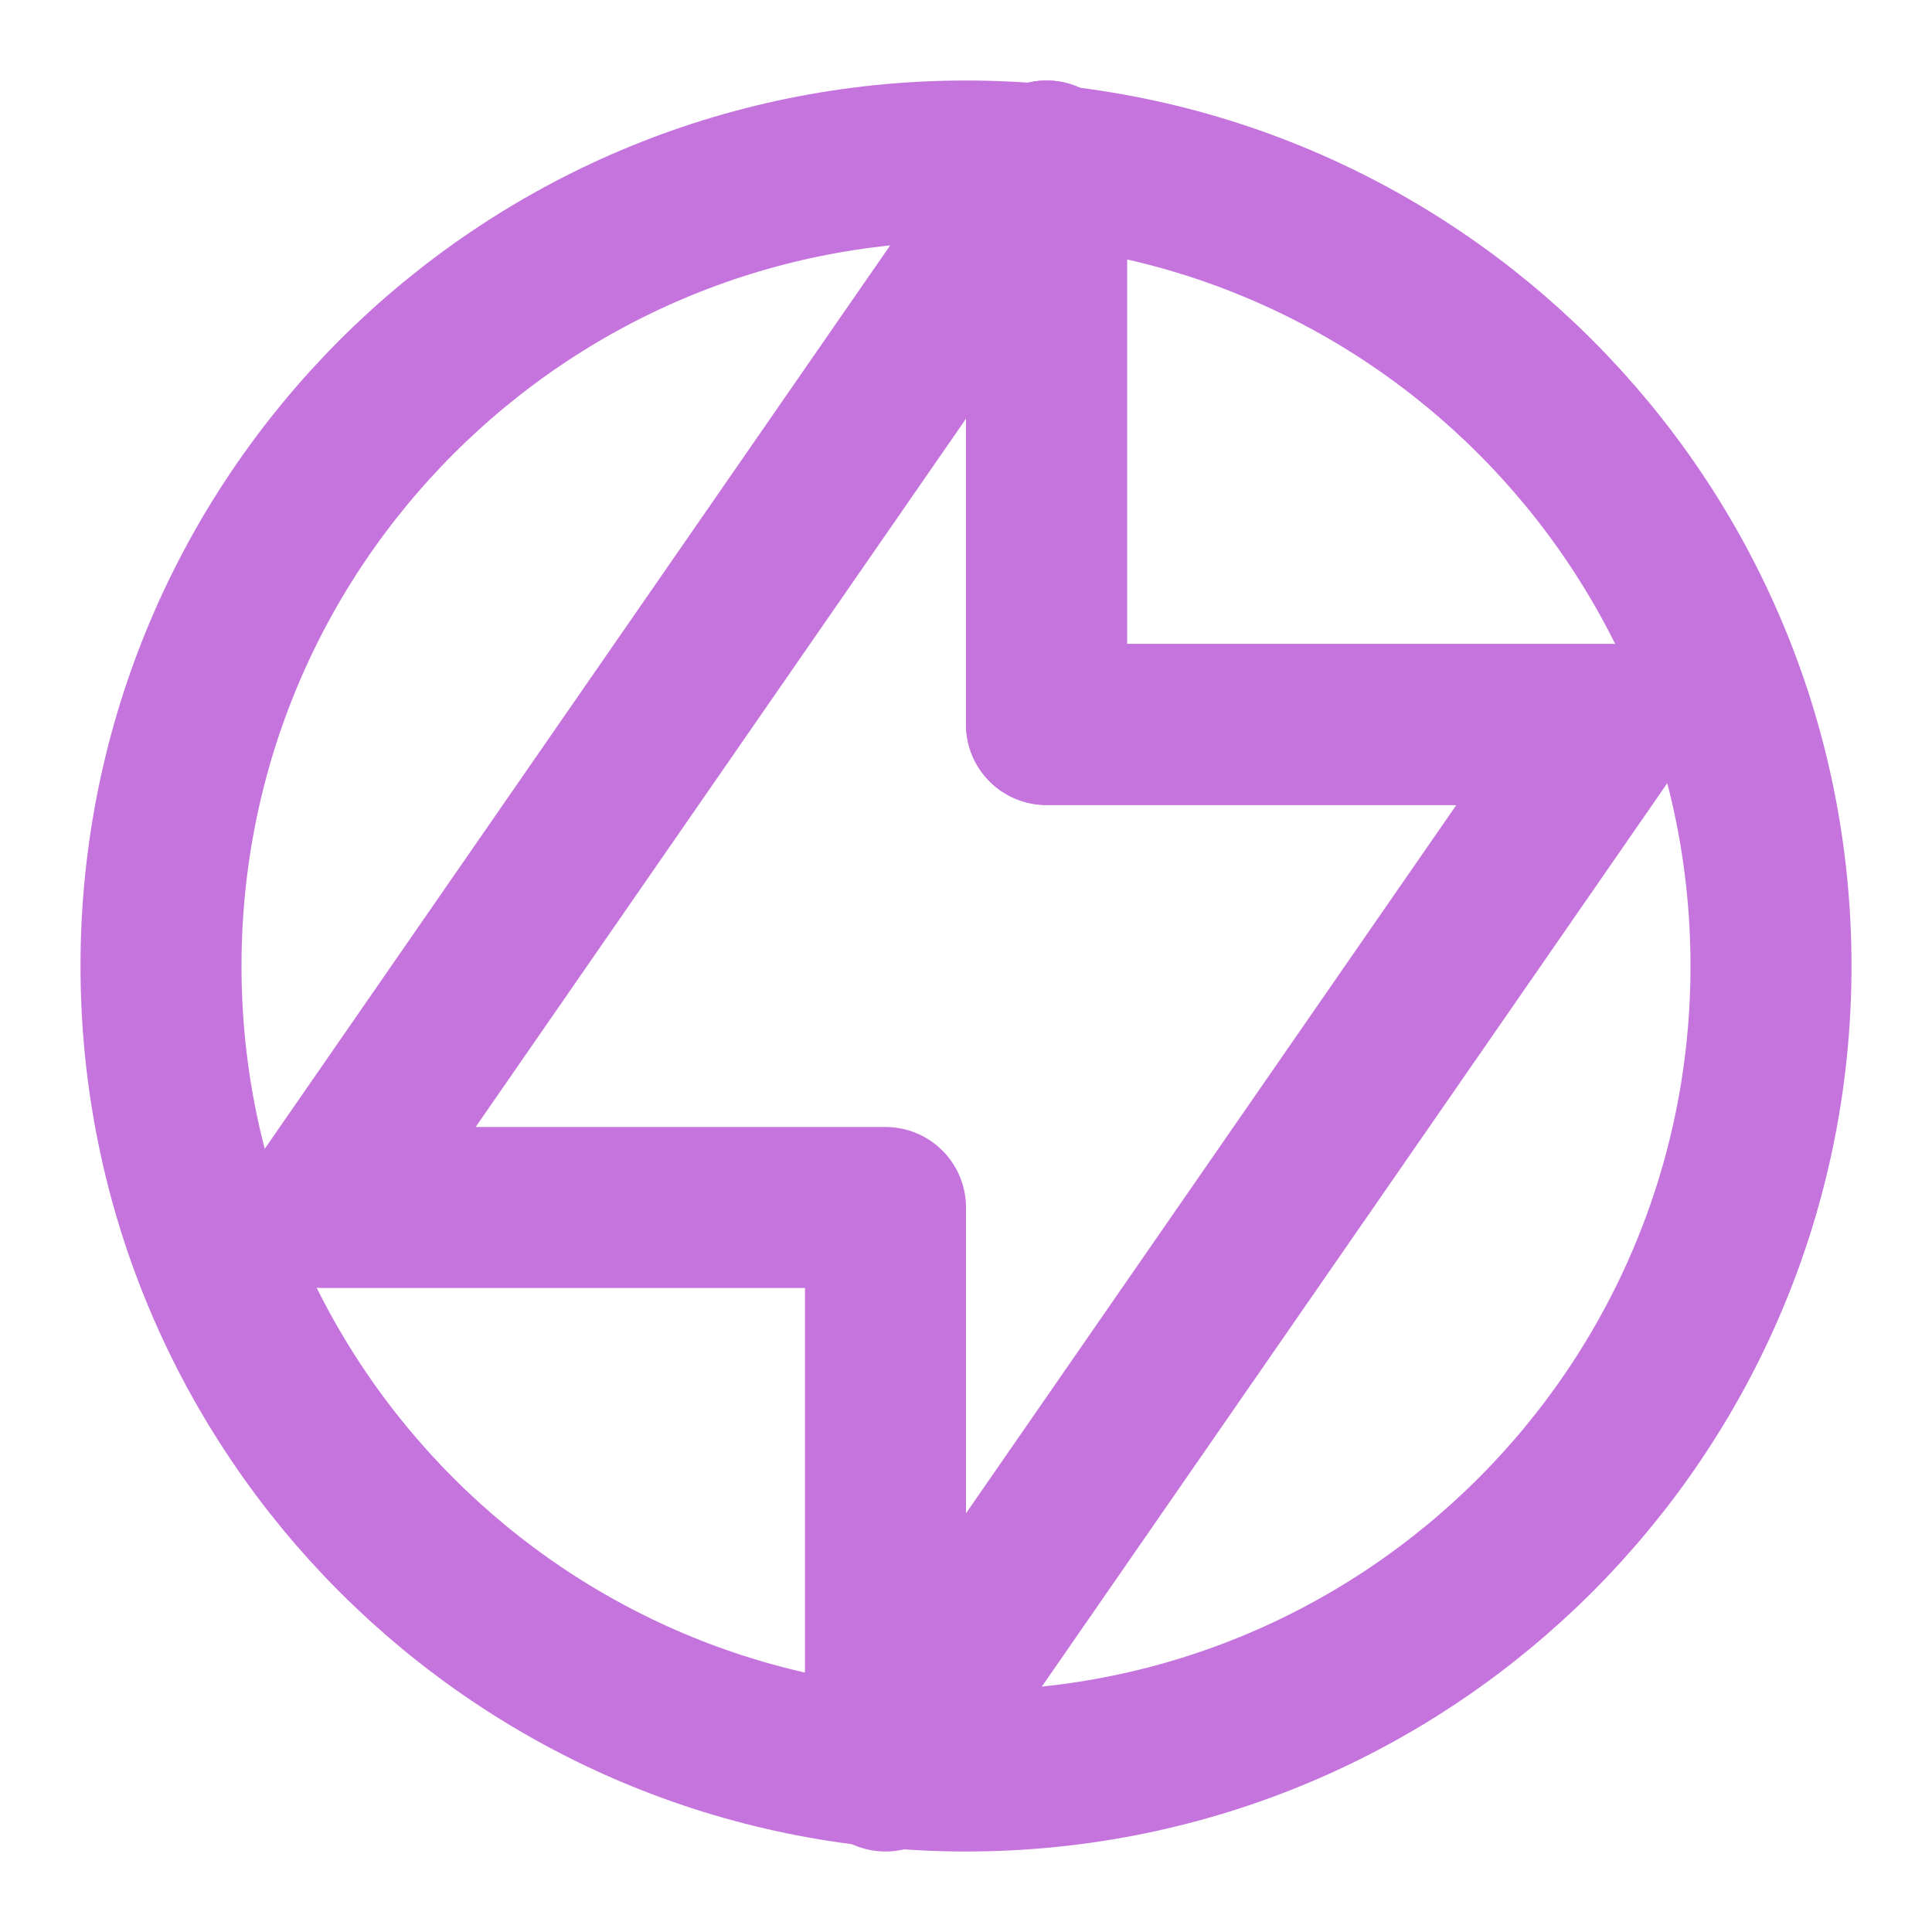
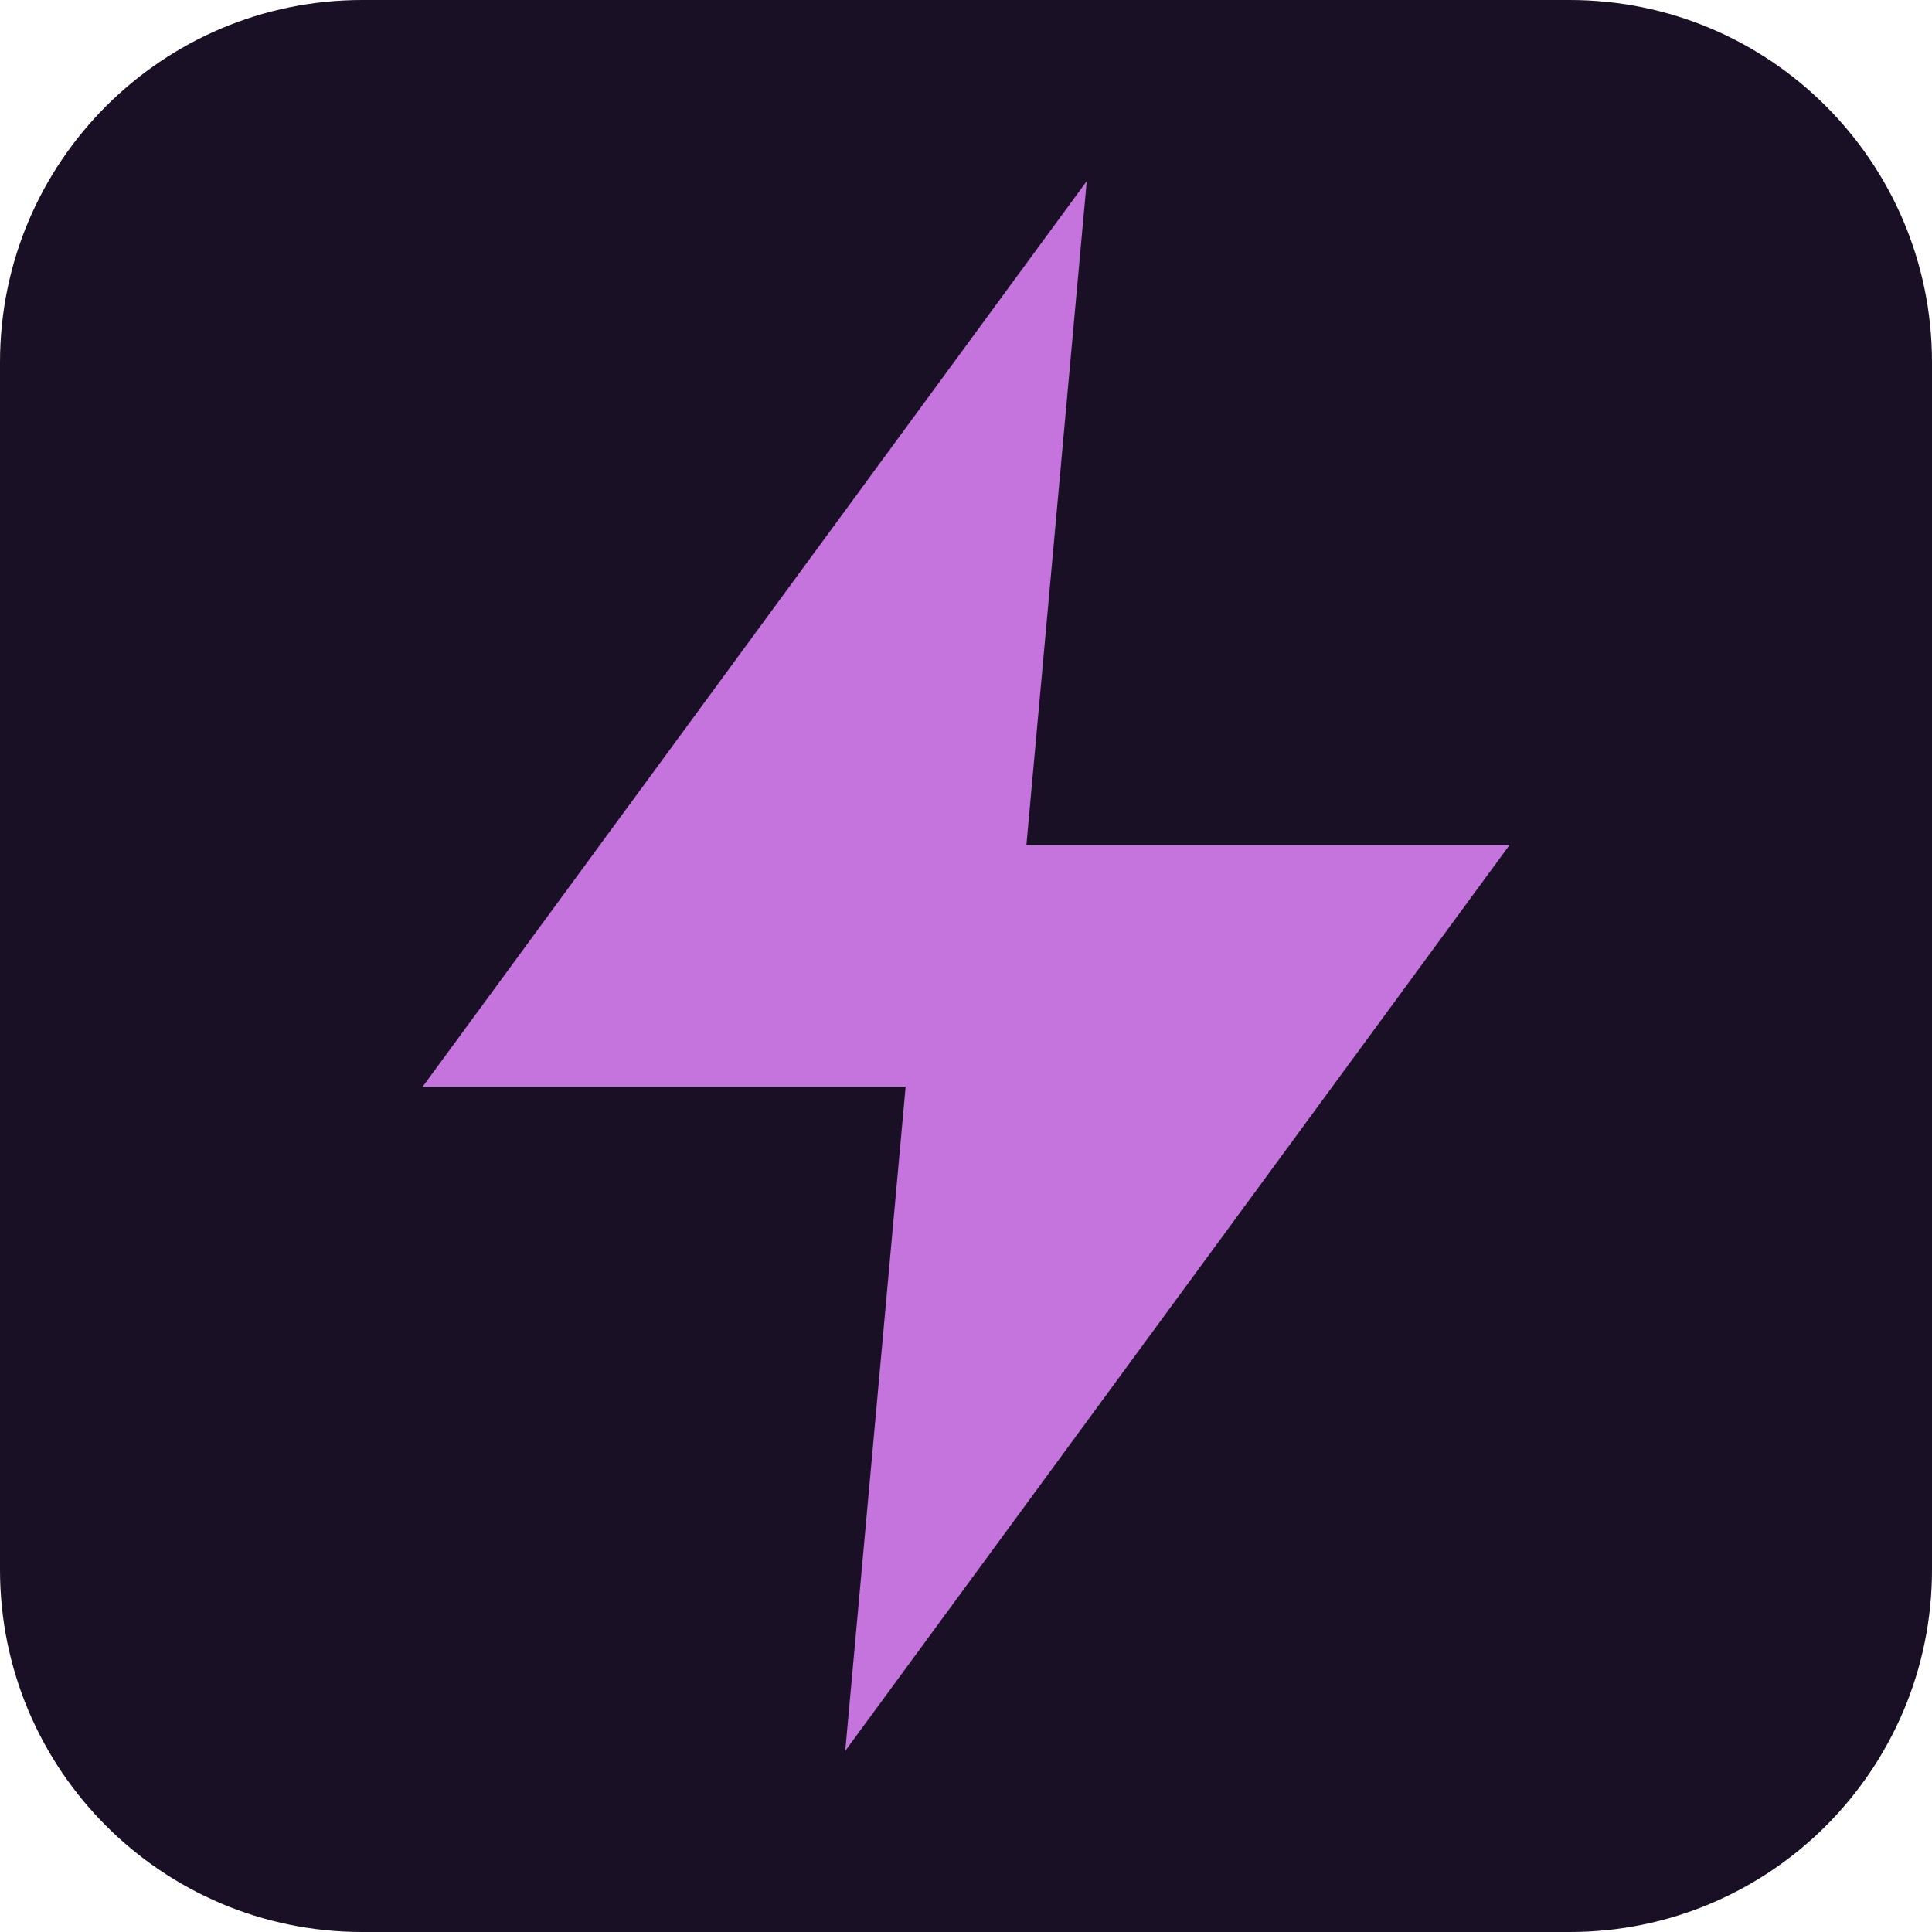
- <svg xmlns="http://www.w3.org/2000/svg" viewBox="0 0 24 24" width="24" height="24" fill="none" stroke="#c574dd" stroke-width="2" stroke-linecap="round" stroke-linejoin="round">
-   <circle cx="12" cy="12" r="10" />
-   <polyline points="13 2 13 9 20 9" />
-   <polygon points="13 2 13 9 20 9 11 22 11 15 4 15 13 2" />
+ <svg xmlns="http://www.w3.org/2000/svg" viewBox="0 0 32 32" width="32" height="32">
+   <rect width="32" height="32" rx="6" fill="#1a1025" />
+   <polygon points="18 3 7 18 15 18 14 29 25 14 17 14 18 3" fill="#c574dd" />
</svg>
